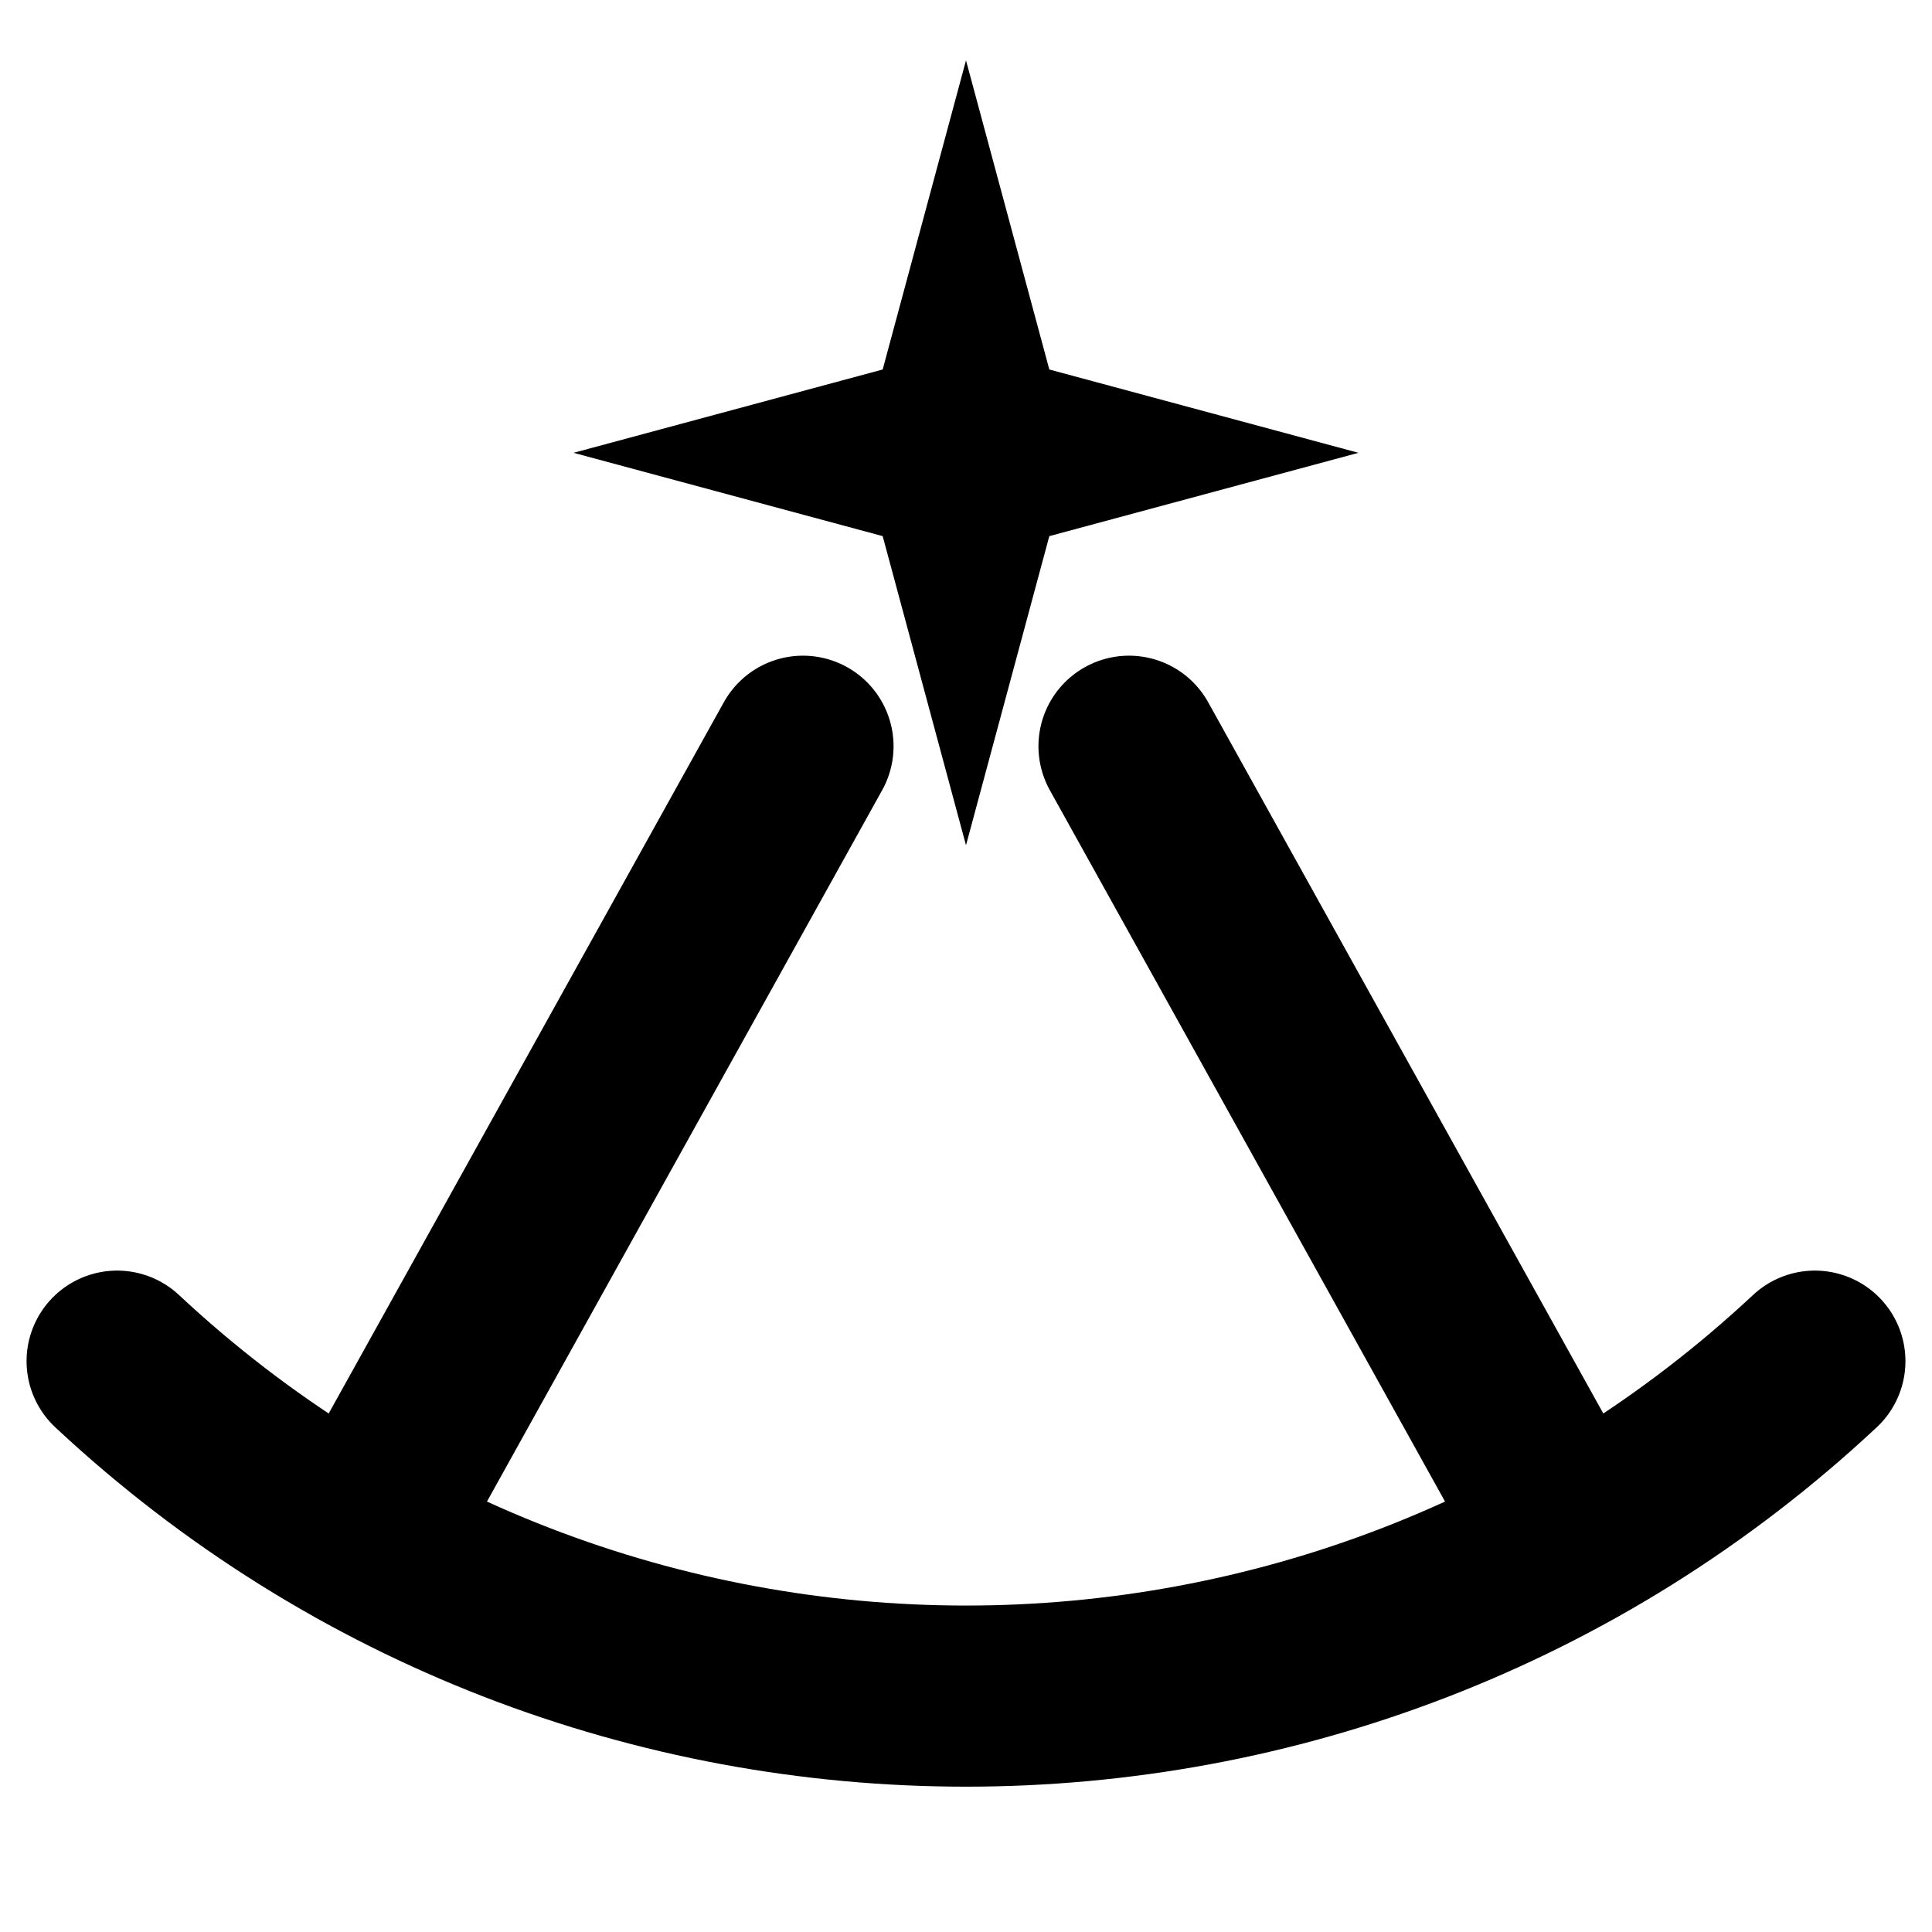
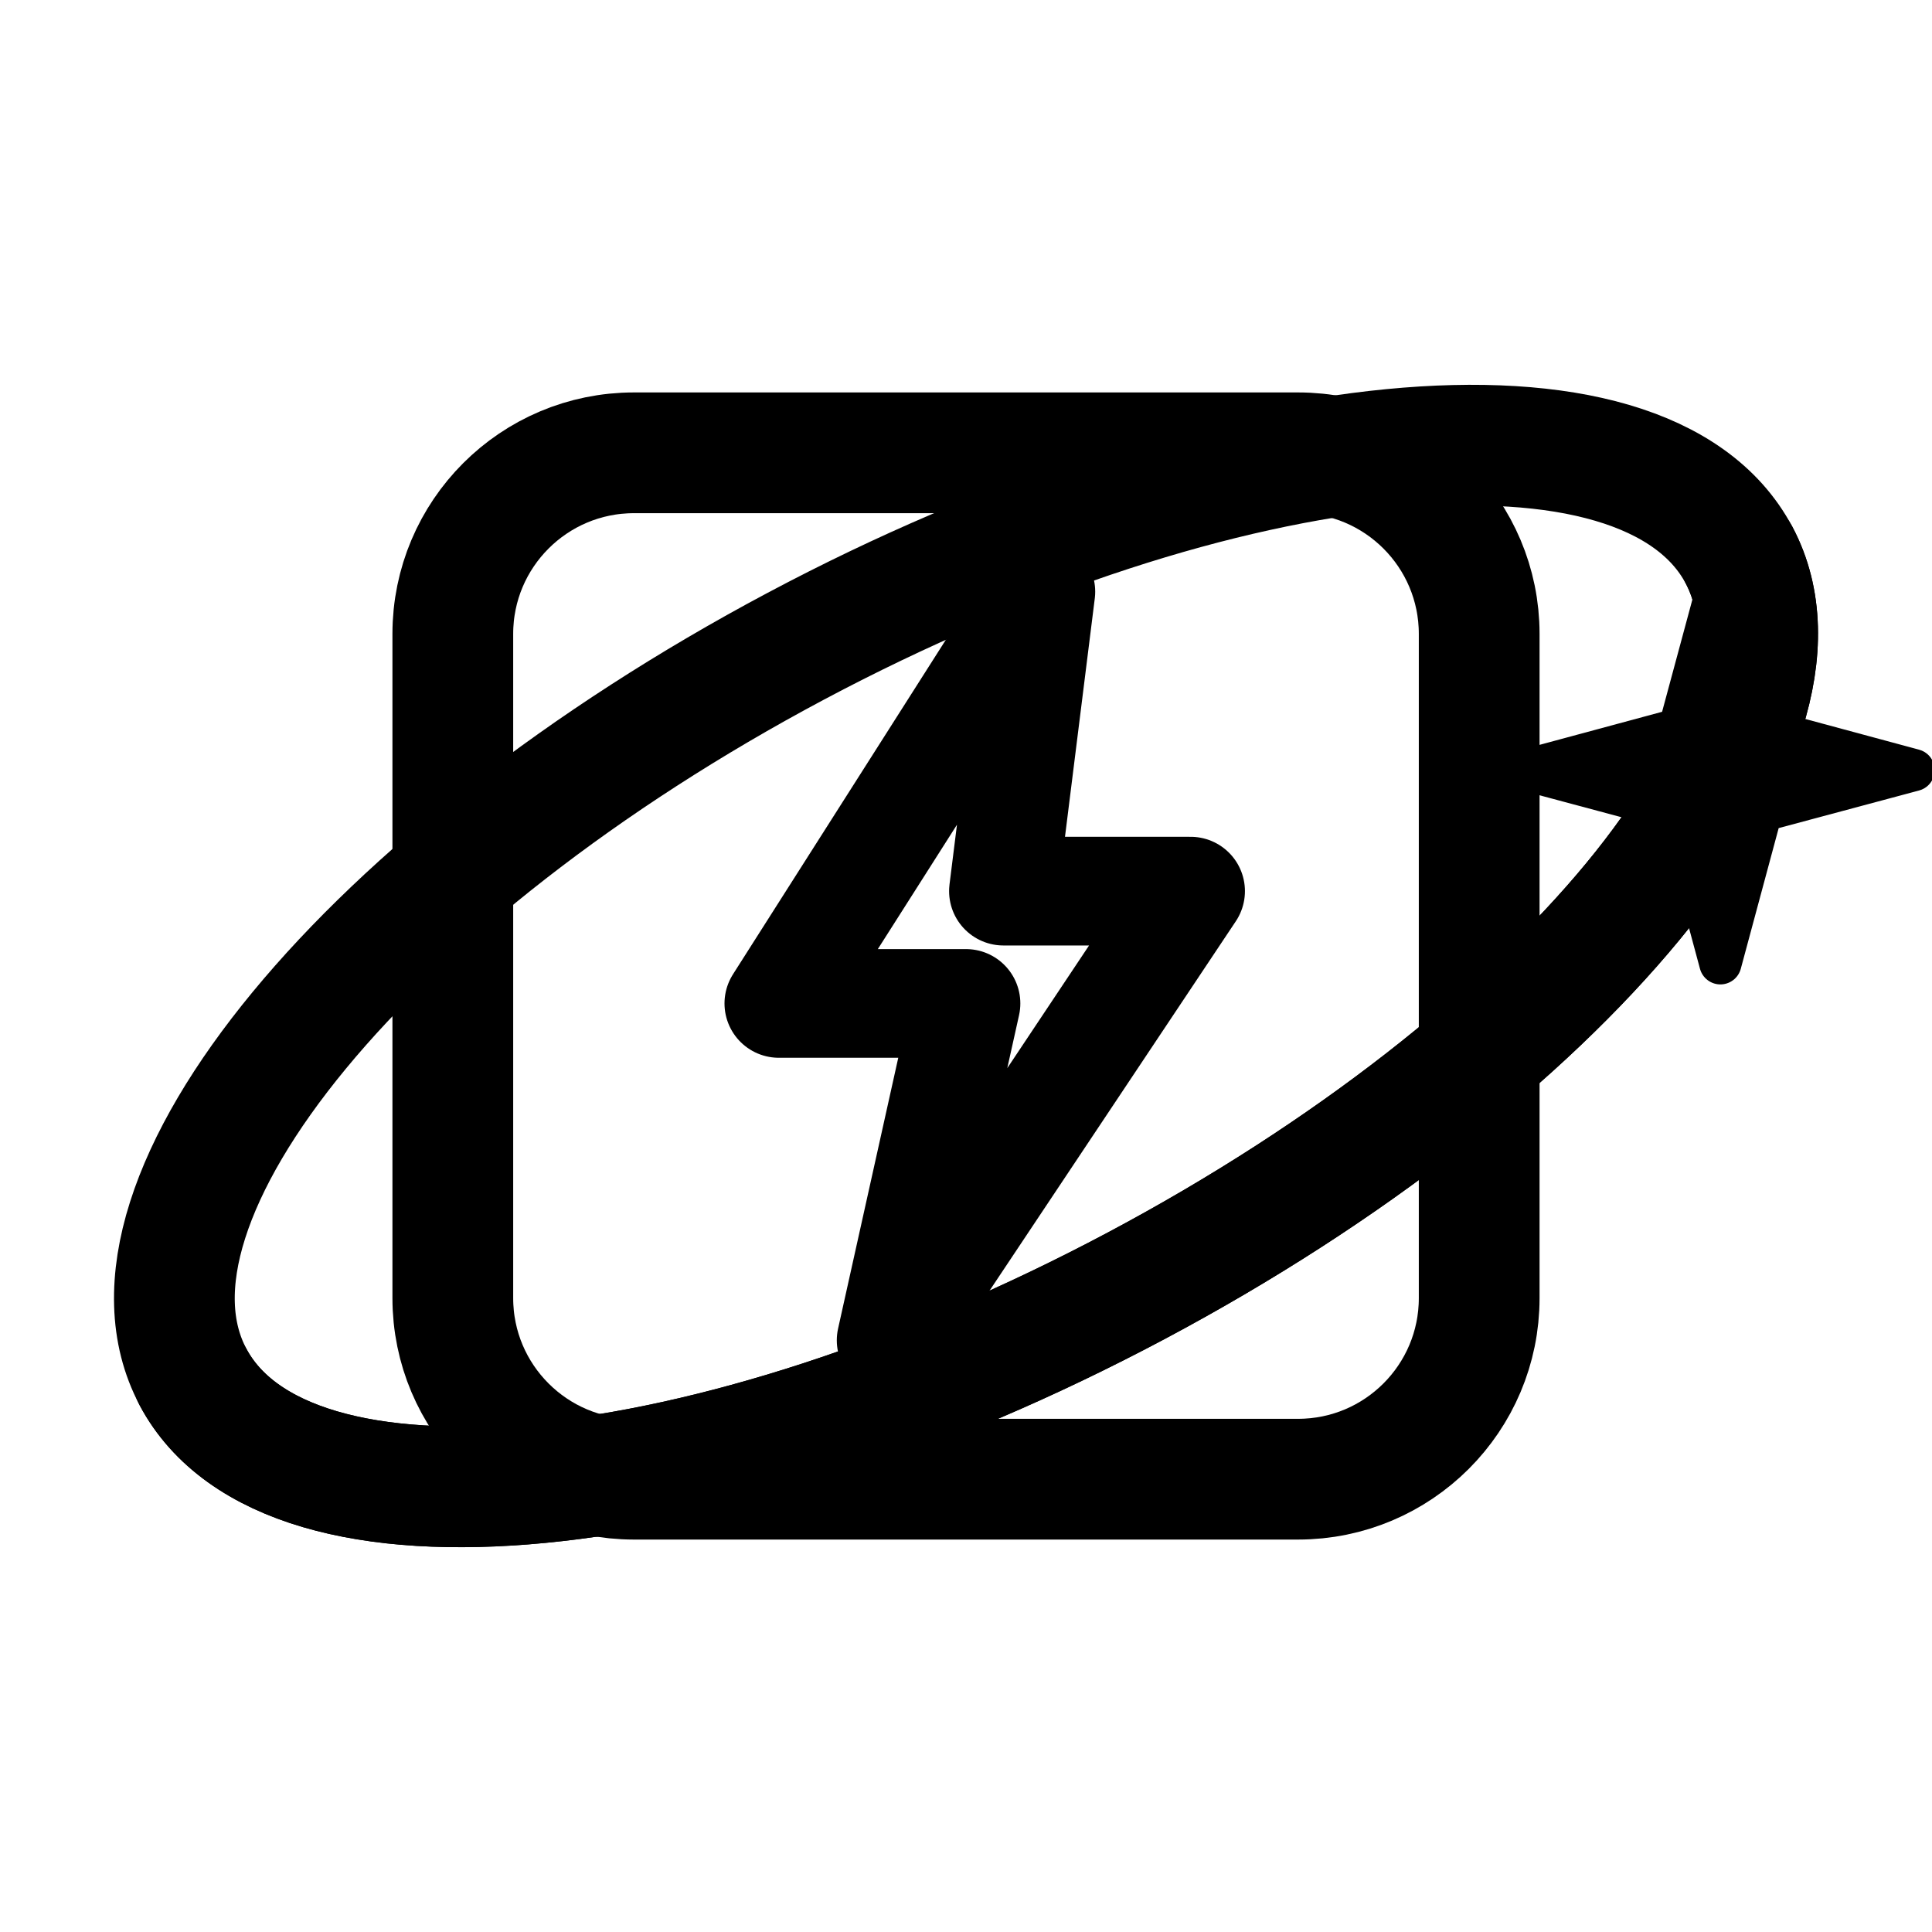
<svg xmlns="http://www.w3.org/2000/svg" viewBox="0 0 64 64" role="img" aria-label="DynamiteOrbit">
-   <path d="M26.6 24.72L12 51" fill="none" stroke="currentColor" stroke-width="6" stroke-linecap="round" />
-   <path d="M37.4 24.72L52 51" fill="none" stroke="currentColor" stroke-width="6" stroke-linecap="round" />
-   <path d="M60.12 45.09A41.18 41.18 0 0 1 3.88 45.09" fill="none" stroke="currentColor" stroke-width="6" stroke-linecap="round" />
-   <path d="M32 2L34.76 12.24L45 15L34.76 17.76L32 28L29.24 17.76L19 15L29.24 12.24Z" fill="currentColor" />
+   <ellipse cx="32" cy="32" rx="29" ry="12" transform="rotate(-28 32 32)" fill="none" stroke="currentColor" stroke-width="4" stroke-linecap="round" />
+   <rect x="15" y="15" width="34" height="34" rx="6" fill="none" stroke="currentColor" stroke-width="4" />
+   <path d="M34.48 19.6L25.8 33.24L32 33.24L29.52 44.4L39.44 29.52L33.24 29.52Z" fill="none" stroke="currentColor" stroke-width="3.6" stroke-linejoin="round" />
+   <path d="M57.61 18.39A29 12 -28 0 1 6.39 45.61" fill="none" stroke="currentColor" stroke-width="4" stroke-linecap="round" />
+   <path d="M56.99 19.11L58.35 24.15L63.39 25.51L58.35 26.86L56.99 31.91L55.63 26.86L50.59 25.51L55.63 24.15Z" fill="currentColor" stroke="currentColor" stroke-width="1.4" stroke-linejoin="round" />
</svg>
